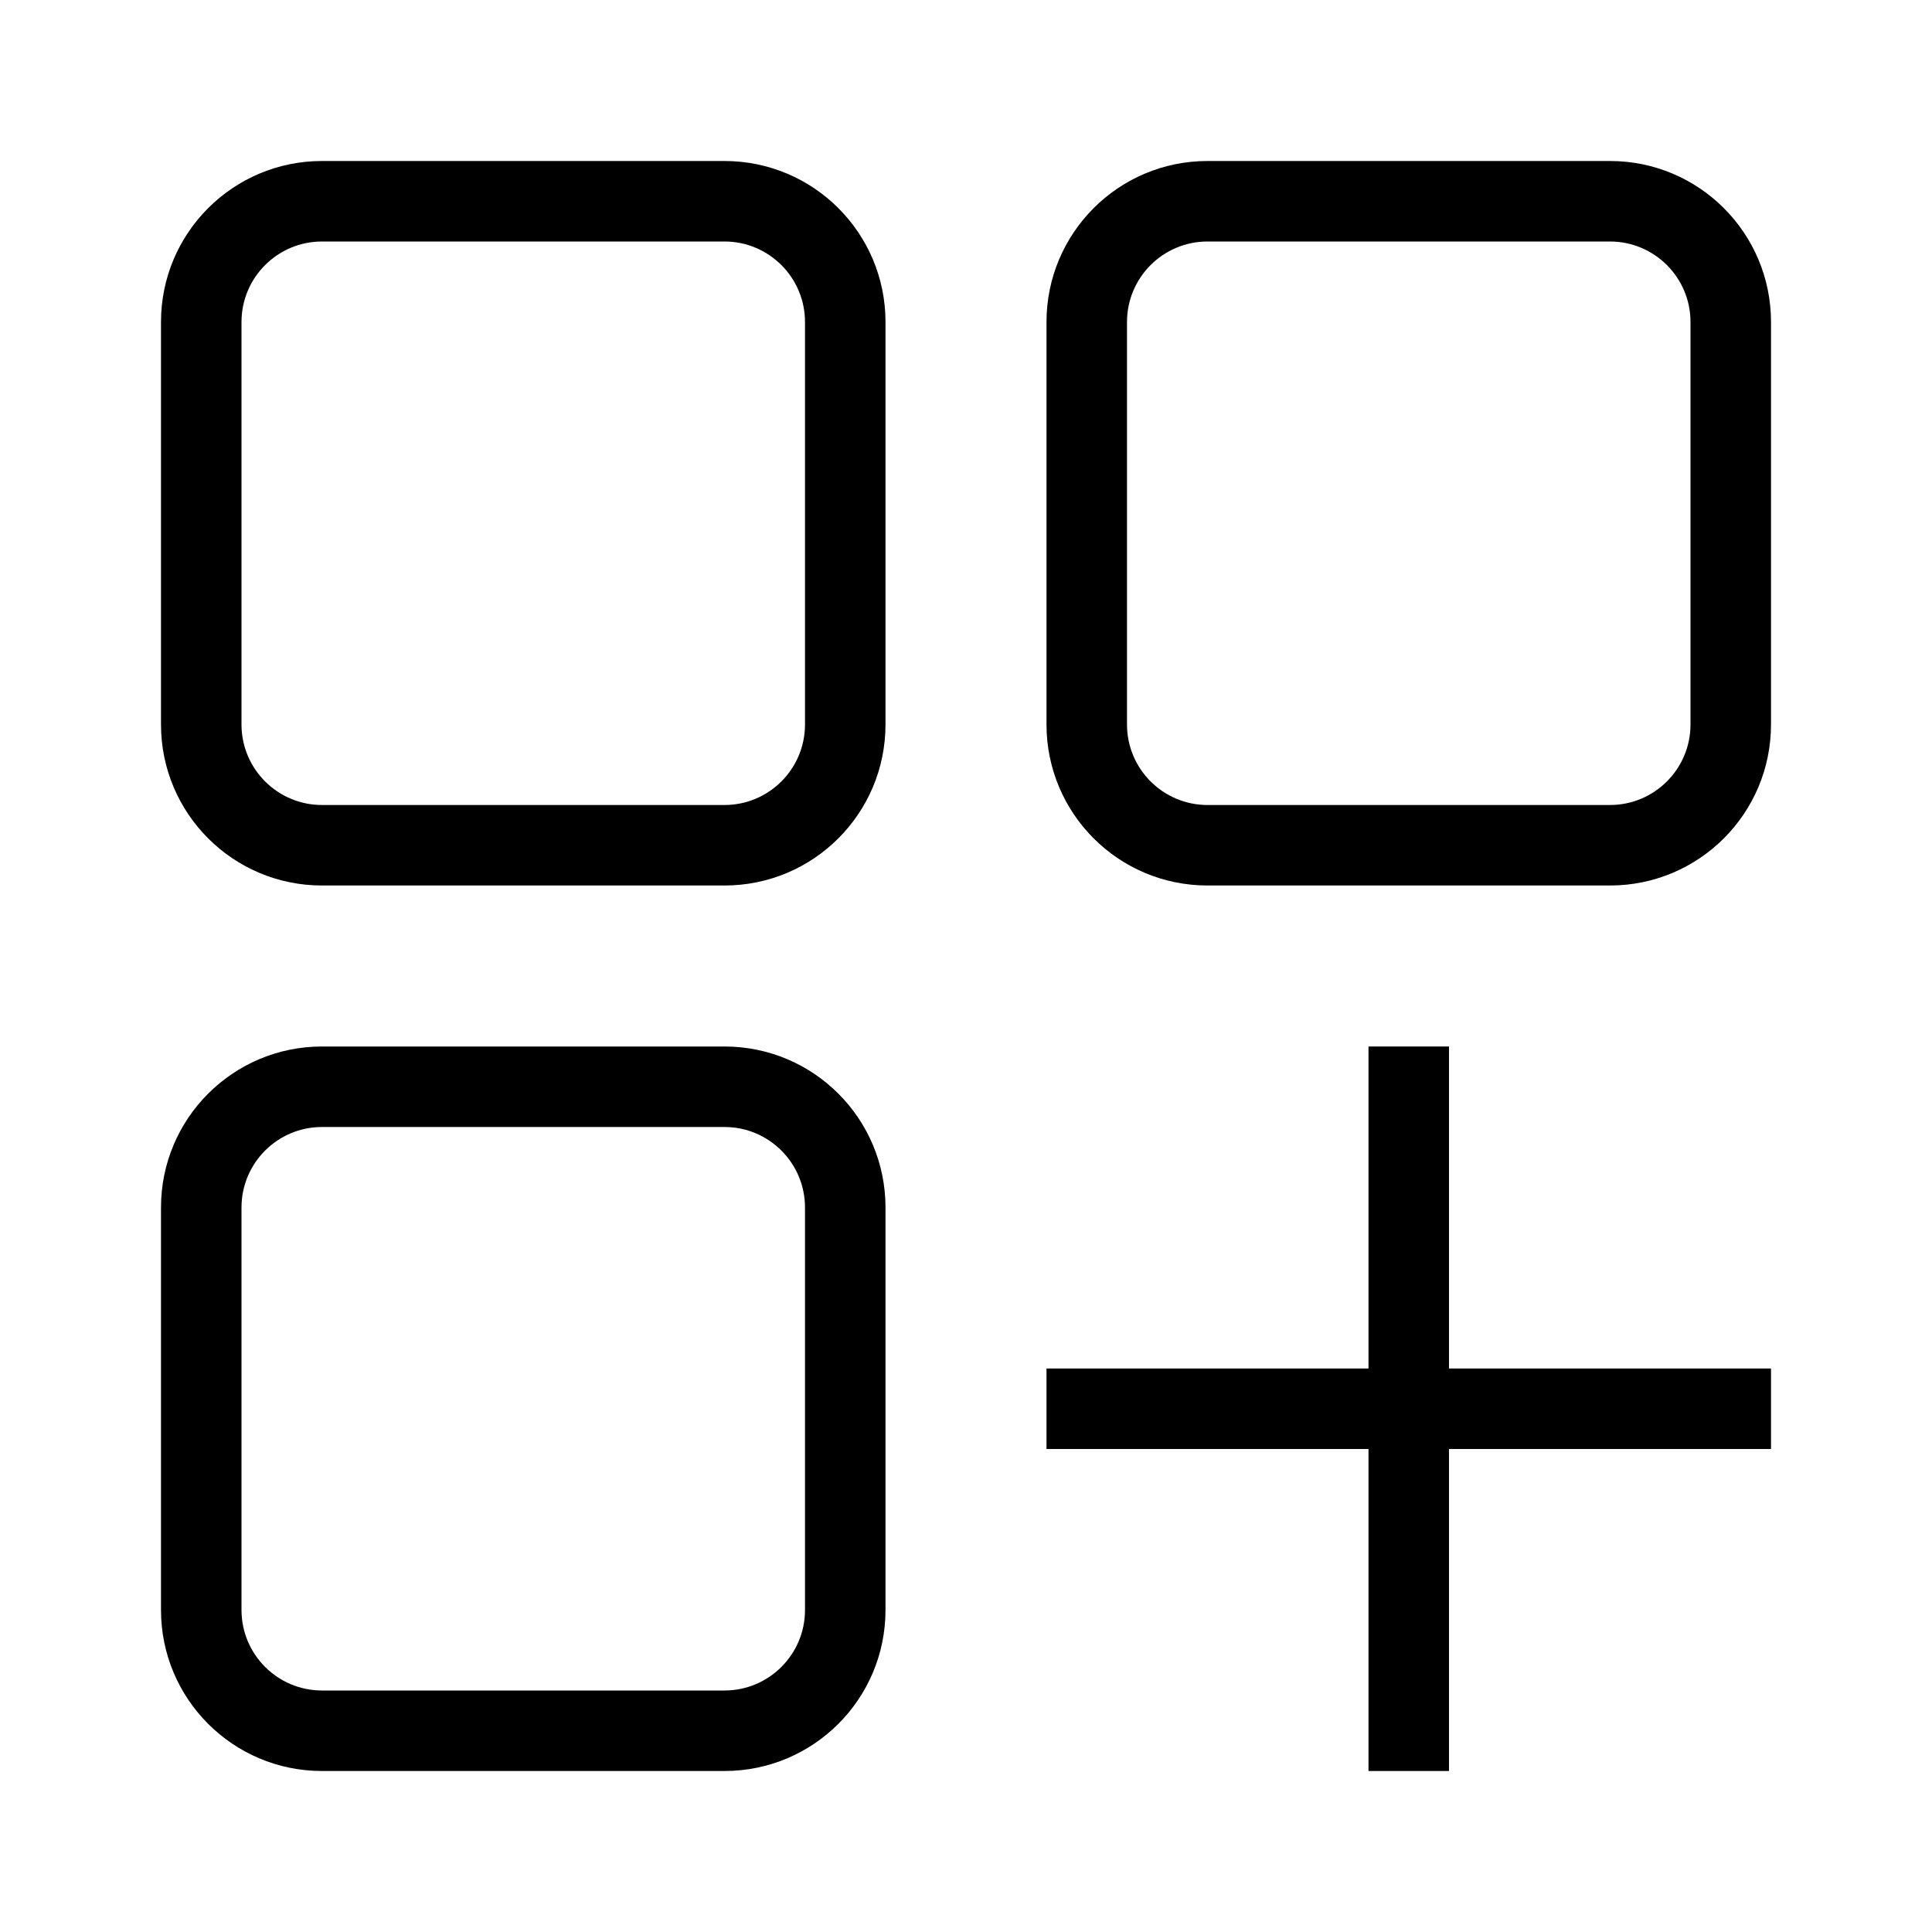
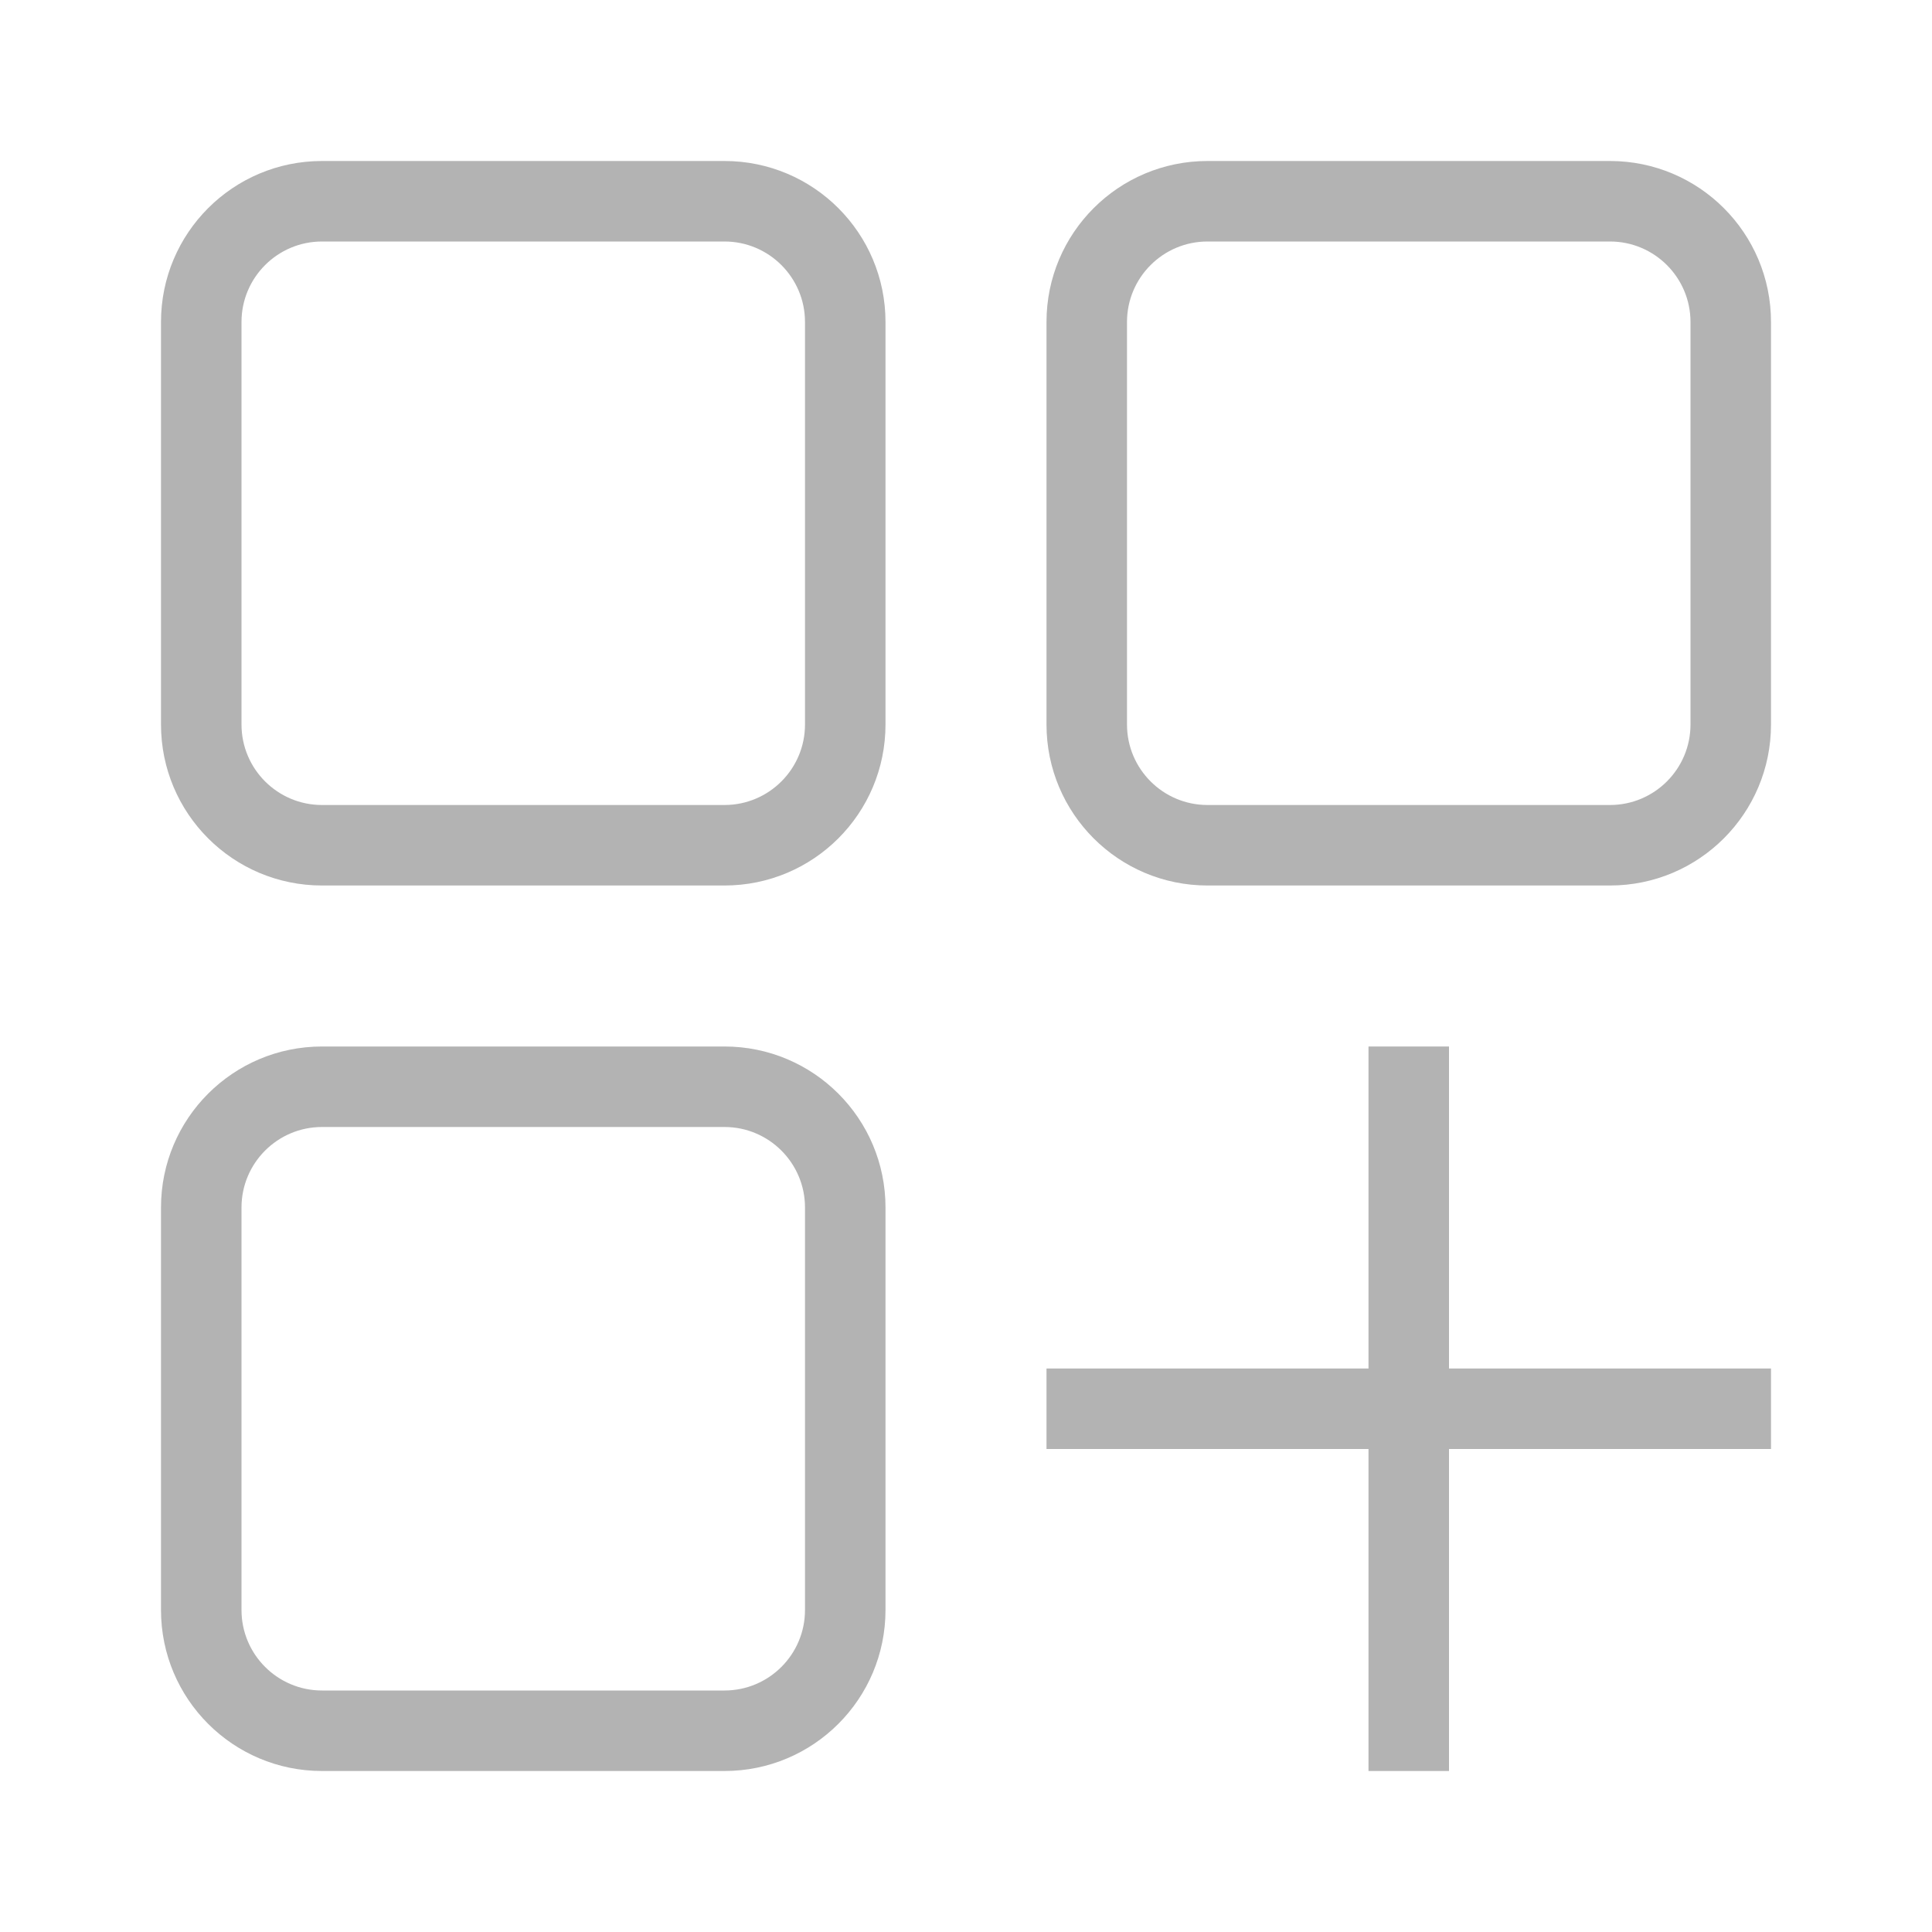
<svg xmlns="http://www.w3.org/2000/svg" width="24" height="24" viewBox="0 0 24 24" fill="none">
-   <path fill-rule="evenodd" clip-rule="evenodd" d="M4 2C2.895 2 2 2.895 2 4V9C2 10.105 2.895 11 4 11H9C10.105 11 11 10.105 11 9V4C11 2.895 10.105 2 9 2H4ZM3 4C3 3.448 3.448 3 4 3H9C9.552 3 10 3.448 10 4V9C10 9.552 9.552 10 9 10H4C3.448 10 3 9.552 3 9V4Z" fill="black" />
-   <path fill-rule="evenodd" clip-rule="evenodd" d="M15 2C13.895 2 13 2.895 13 4V9C13 10.105 13.895 11 15 11H20C21.105 11 22 10.105 22 9V4C22 2.895 21.105 2 20 2H15ZM14 4C14 3.448 14.448 3 15 3H20C20.552 3 21 3.448 21 4V9C21 9.552 20.552 10 20 10H15C14.448 10 14 9.552 14 9V4Z" fill="black" />
-   <path fill-rule="evenodd" clip-rule="evenodd" d="M2 15C2 13.895 2.895 13 4 13H9C10.105 13 11 13.895 11 15V20C11 21.105 10.105 22 9 22H4C2.895 22 2 21.105 2 20V15ZM4 14C3.448 14 3 14.448 3 15V20C3 20.552 3.448 21 4 21H9C9.552 21 10 20.552 10 20V15C10 14.448 9.552 14 9 14H4Z" fill="black" />
-   <path d="M18 13H17V17H13V18H17V22H18V18H22V17H18V13Z" fill="black" />
+   <path d="M4 2C2.895 2 2 2.895 2 4V9C2 10.105 2.895 11 4 11H9C10.105 11 11 10.105 11 9V4C11 2.895 10.105 2 9 2H4ZM3 4C3 3.448 3.448 3 4 3H9C9.552 3 10 3.448 10 4V9C10 9.552 9.552 10 9 10H4C3.448 10 3 9.552 3 9V4Z" fill="#B3B3B3" />
+   <path d="M15 2C13.895 2 13 2.895 13 4V9C13 10.105 13.895 11 15 11H20C21.105 11 22 10.105 22 9V4C22 2.895 21.105 2 20 2H15ZM14 4C14 3.448 14.448 3 15 3H20C20.552 3 21 3.448 21 4V9C21 9.552 20.552 10 20 10H15C14.448 10 14 9.552 14 9V4Z" fill="#B3B3B3" />
+   <path d="M2 15C2 13.895 2.895 13 4 13H9C10.105 13 11 13.895 11 15V20C11 21.105 10.105 22 9 22H4C2.895 22 2 21.105 2 20V15ZM4 14C3.448 14 3 14.448 3 15V20C3 20.552 3.448 21 4 21H9C9.552 21 10 20.552 10 20V15C10 14.448 9.552 14 9 14H4Z" fill="#B3B3B3" />
+   <path d="M18 13V17H22V18H18V22H17V18H13V17H17V13H18Z" fill="#B3B3B3" />
</svg>
